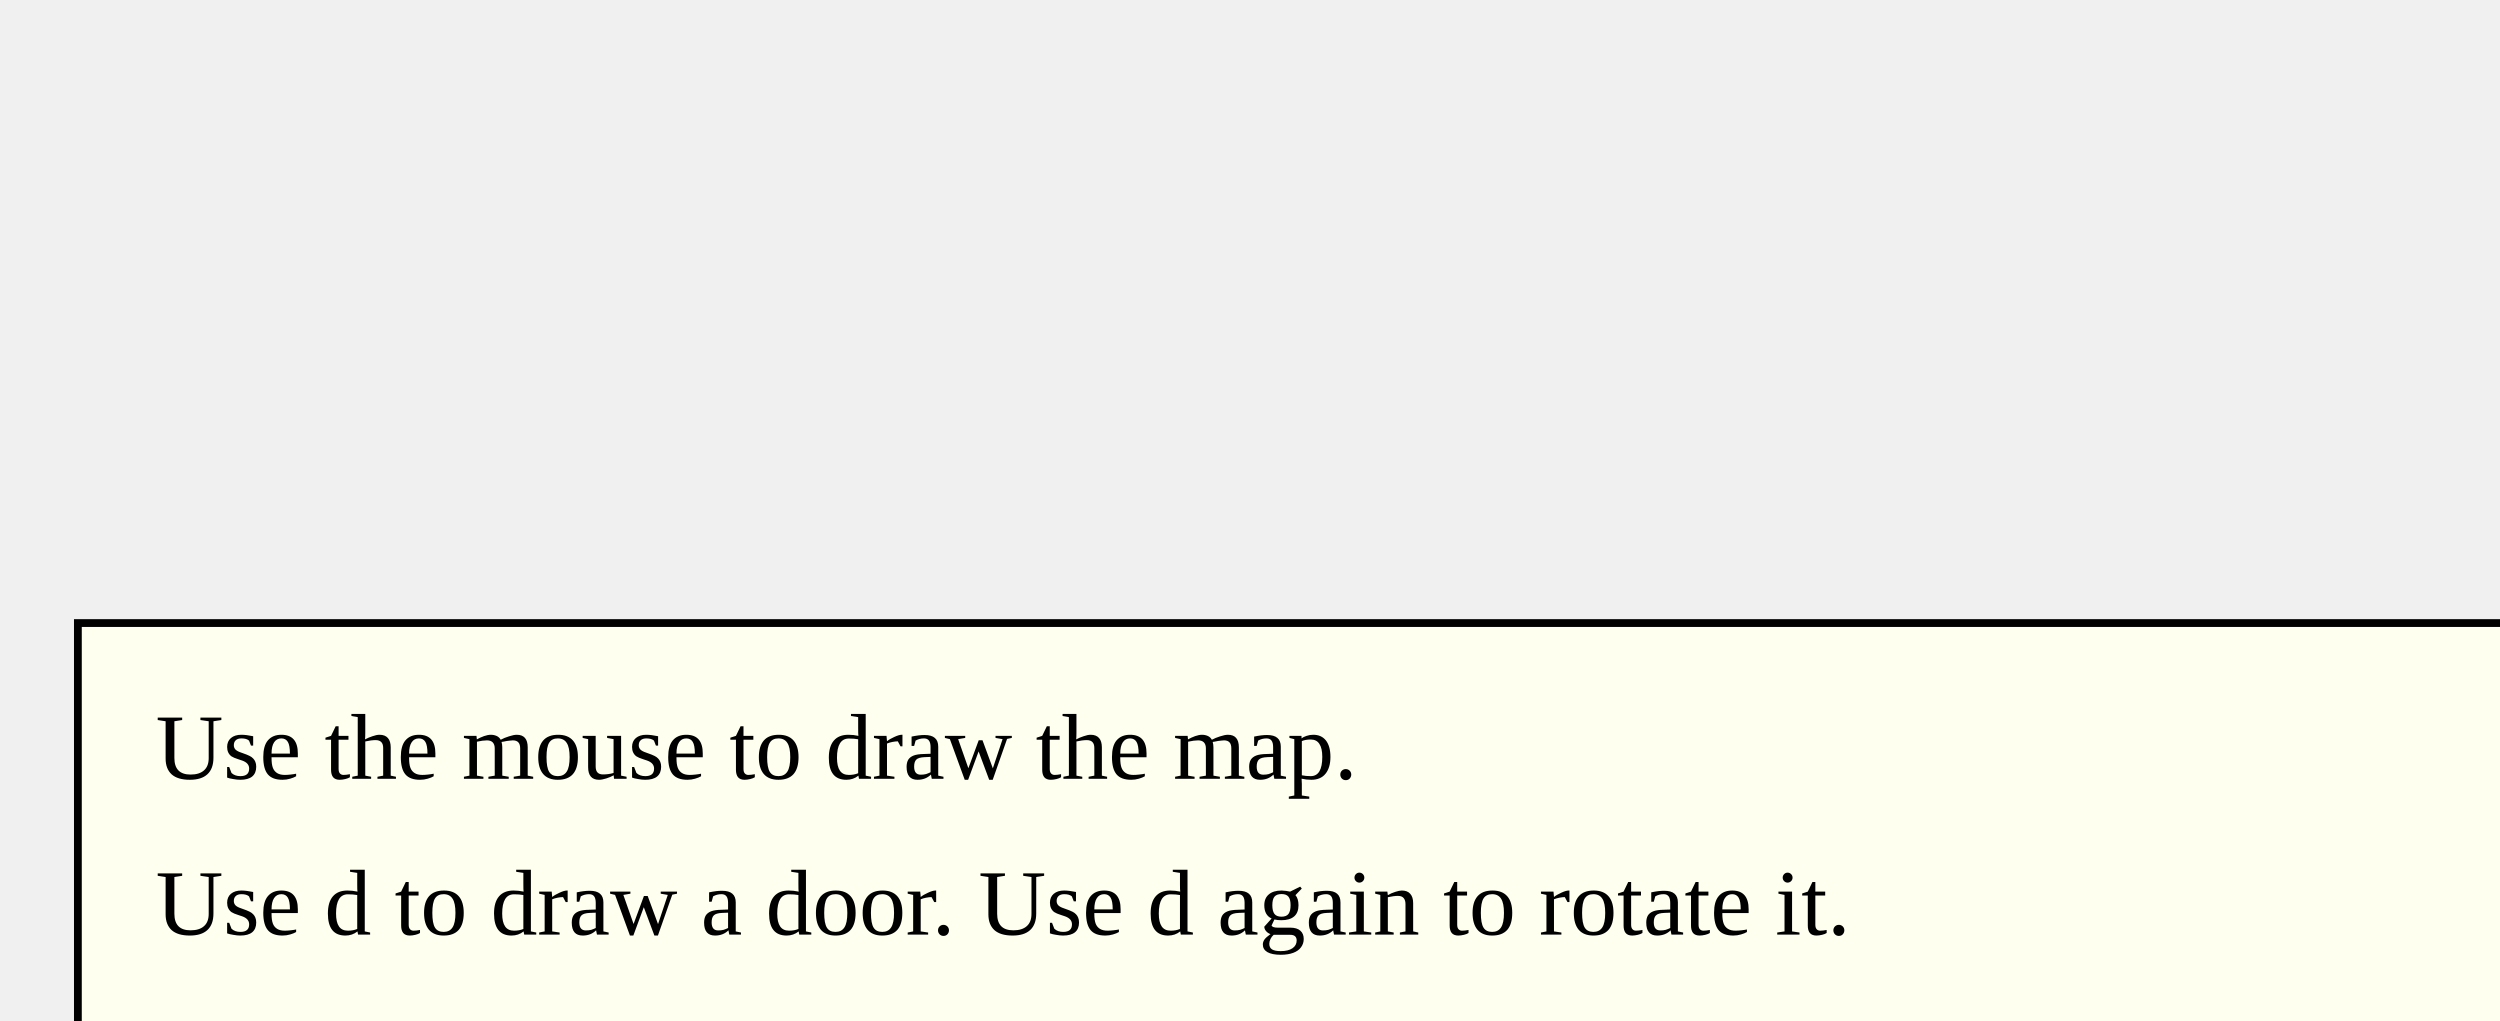
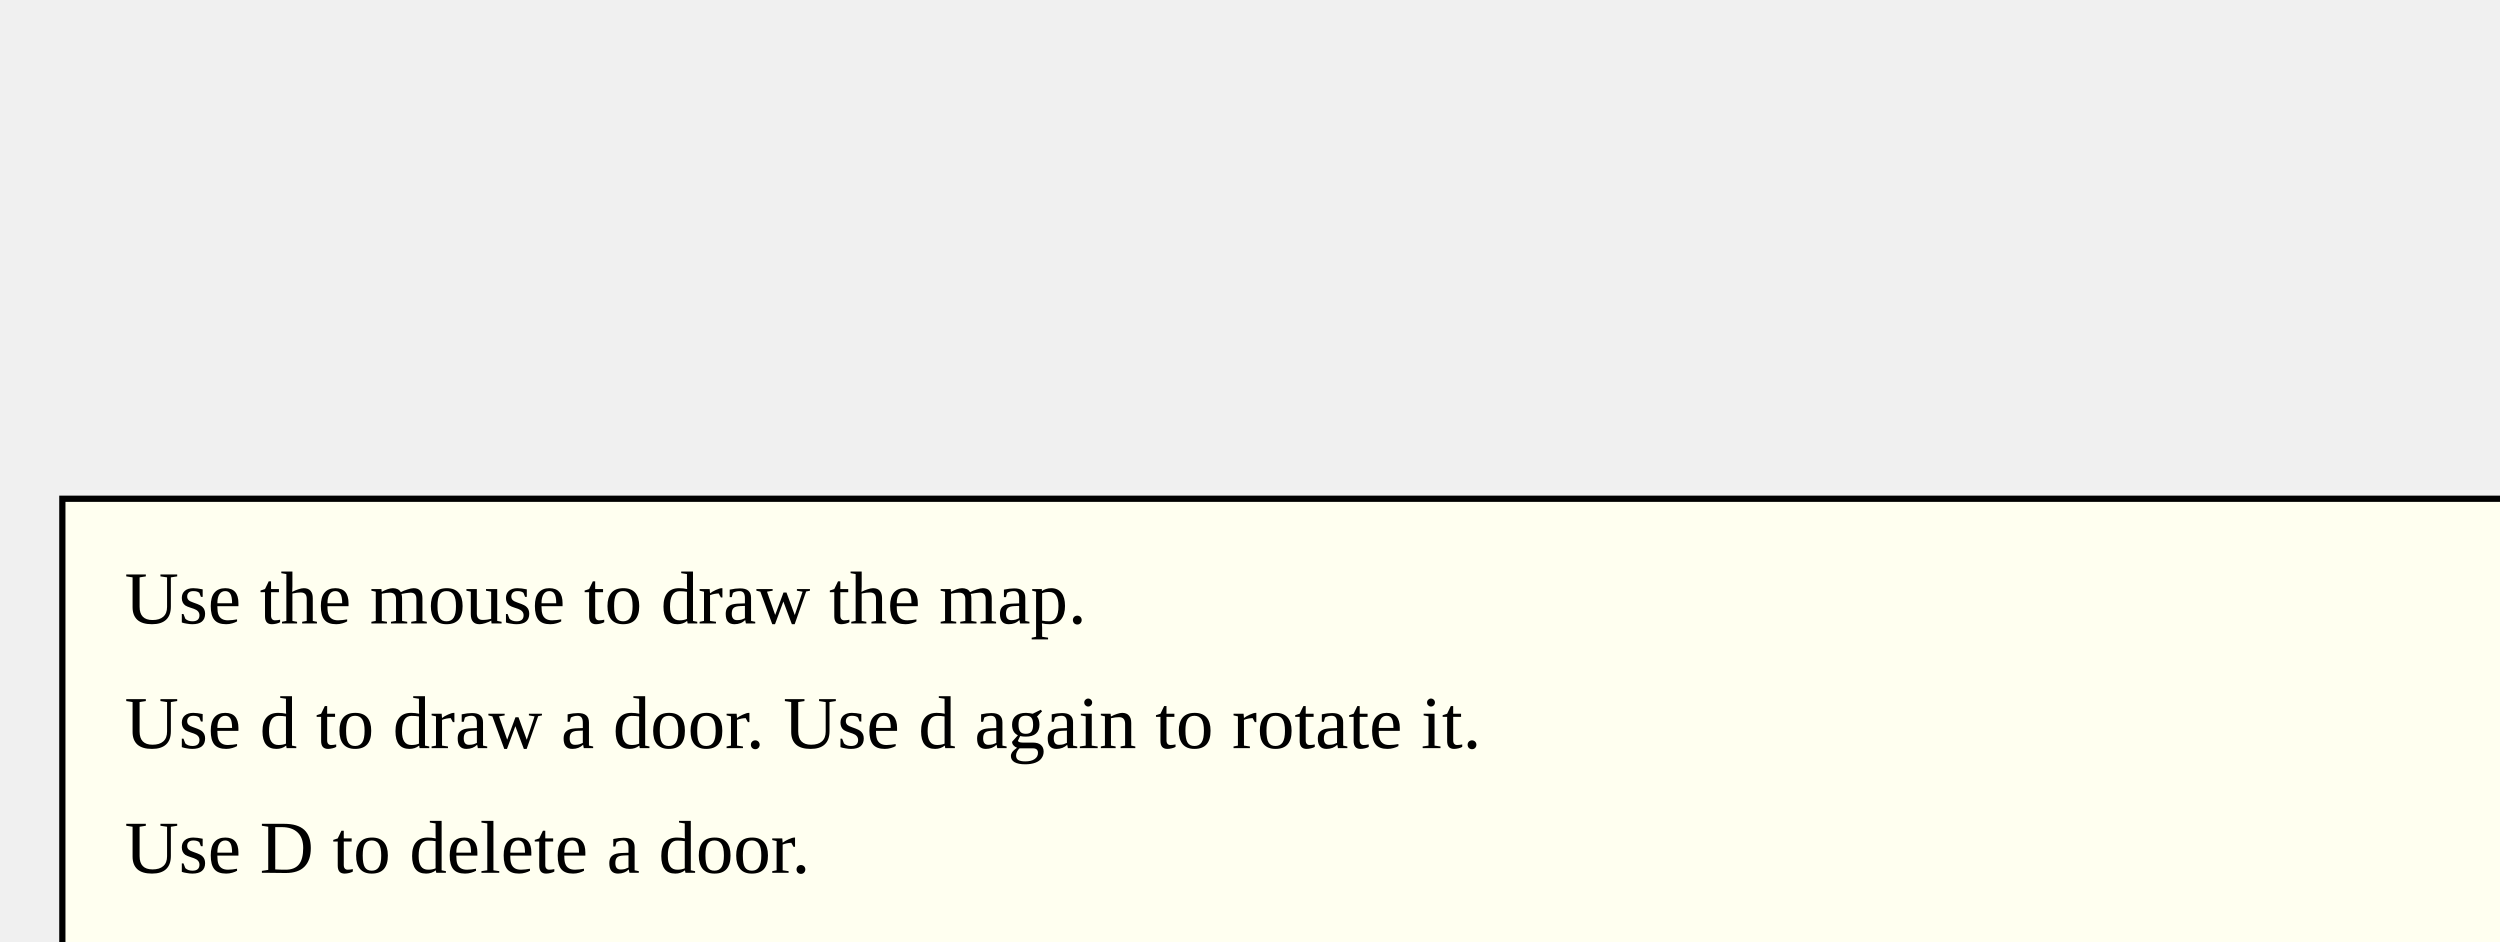
<svg xmlns="http://www.w3.org/2000/svg" version="1.1">
  <defs>
    <rect id="empty" width="10" height="10" fill="white" stroke="black" stroke-width="1" />
    <g id="door" width="10" height="10">
      <rect x="-1.5" y="2" width="3" height="6" fill="white" stroke="black" stroke-width="1" />
    </g>
    <g id="trap" width="10" height="10">
      <rect width="10" height="10" fill="white" stroke="black" stroke-width="1" />
      <rect x="2" y="2" width="6" height="6" fill="white" stroke="black" stroke-width="1" />
      <line x1="2" y1="2" x2="8" y2="8" stroke="black" stroke-width="0.8" />
      <line x1="2" y1="8" x2="8" y2="2" stroke="black" stroke-width="0.8" />
    </g>
+     <g id="stair" width="10" height="10">
+       <rect width="10" height="20" fill="white" stroke="black" stroke-width="1" />
+       <line x1="0" y1="3" x2="10" y2="3" stroke="black" stroke-width="0.8" />
+       <line x1="1" y1="6" x2="9" y2="6" stroke="black" stroke-width="0.8" />
+       <line x1="2" y1="9" x2="8" y2="9" stroke="black" stroke-width="0.8" />
+       <line x1="3" y1="12" x2="7" y2="12" stroke="black" stroke-width="0.8" />
+       <line x1="4" y1="15" x2="6" y2="15" stroke="black" stroke-width="0.8" />
+     </g>
  </defs>
  <rect id="background" width="0" height="0" fill="lightgray" stroke="black" stroke-width="1" />
  <g id="floor" />
+   <g id="stairs" />
  <g id="doors" />
  <g id="help">
-     <rect x="10" y="80" width="320" height="130" fill="ivory" stroke="black" stroke-width="1" />
+     <rect x="10" y="80" width="400" height="150" fill="ivory" stroke="black" stroke-width="1" />
    <text id="help" y="100" width="300" height="100">
      <tspan x="20">Use the mouse to draw the map.</tspan>
      <tspan x="20" dy="20">Use d to draw a door. Use d again to rotate it.</tspan>
      <tspan x="20" dy="20">Use D to delete a door.</tspan>
+       <tspan x="20" dy="20">Use l to draw some stairs. Use l again to rotate the stairs.</tspan>
+       <tspan x="20" dy="20">Use L to delete the stairs.</tspan>
      <tspan x="20" dy="20">Use t to draw a trap. Use t again to delete it.</tspan>
      <tspan x="20" dy="20">Use ? to toggle help.</tspan>
    </text>
  </g>
  <rect id="ui" opacity="0" />
</svg>
